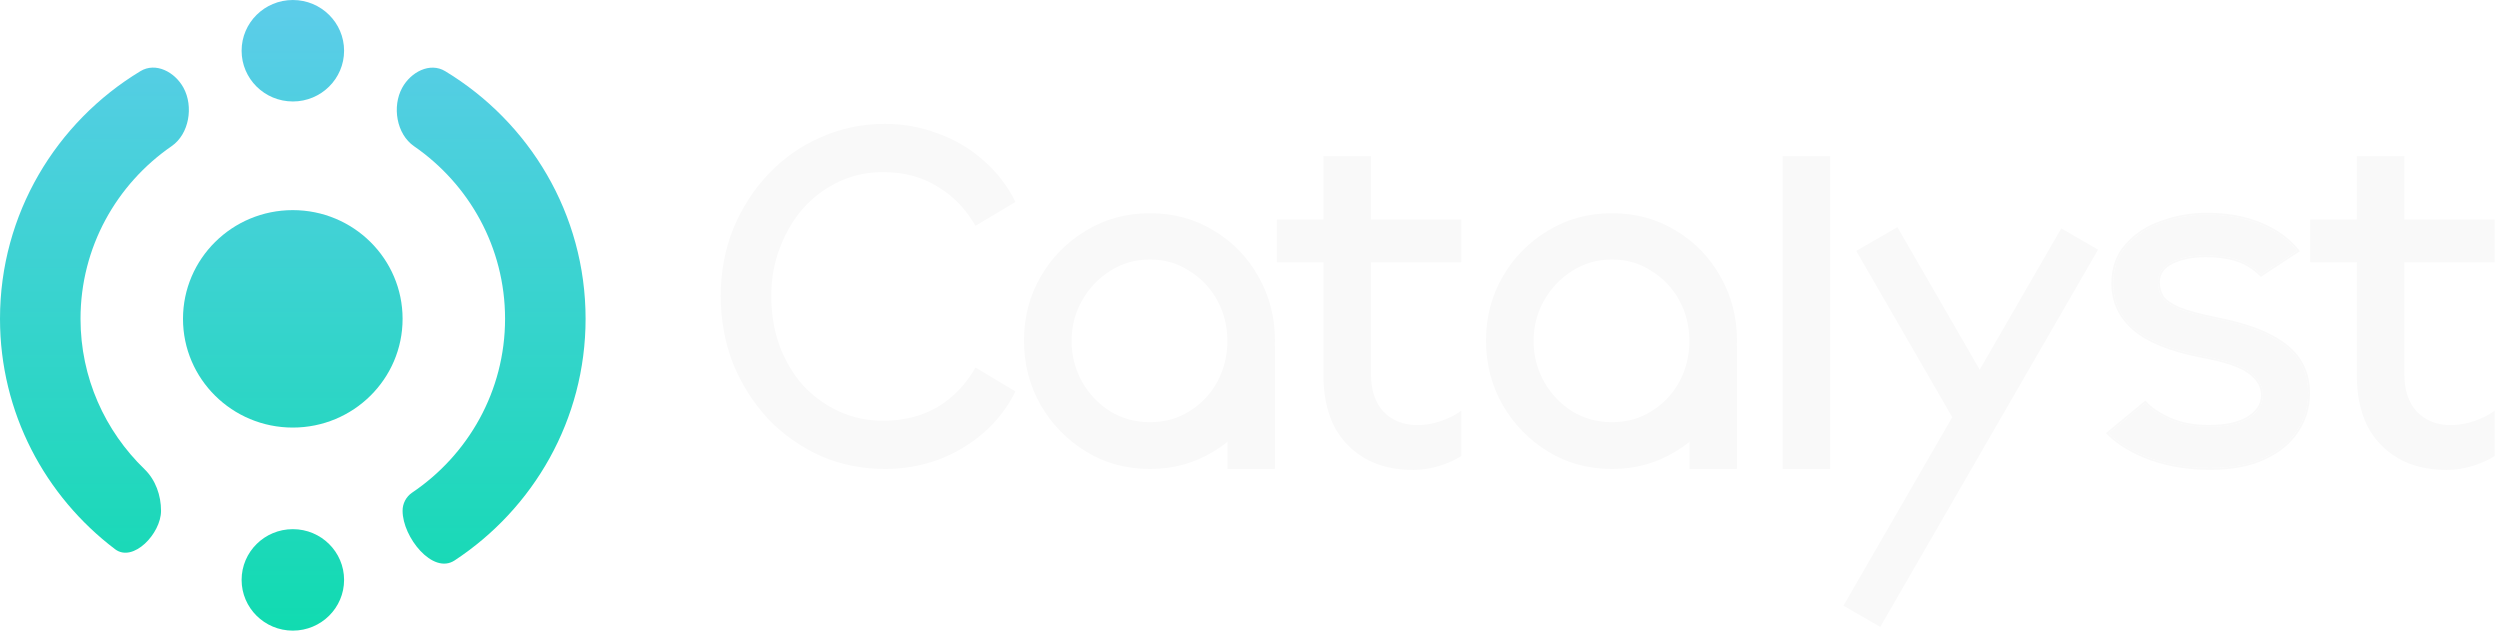
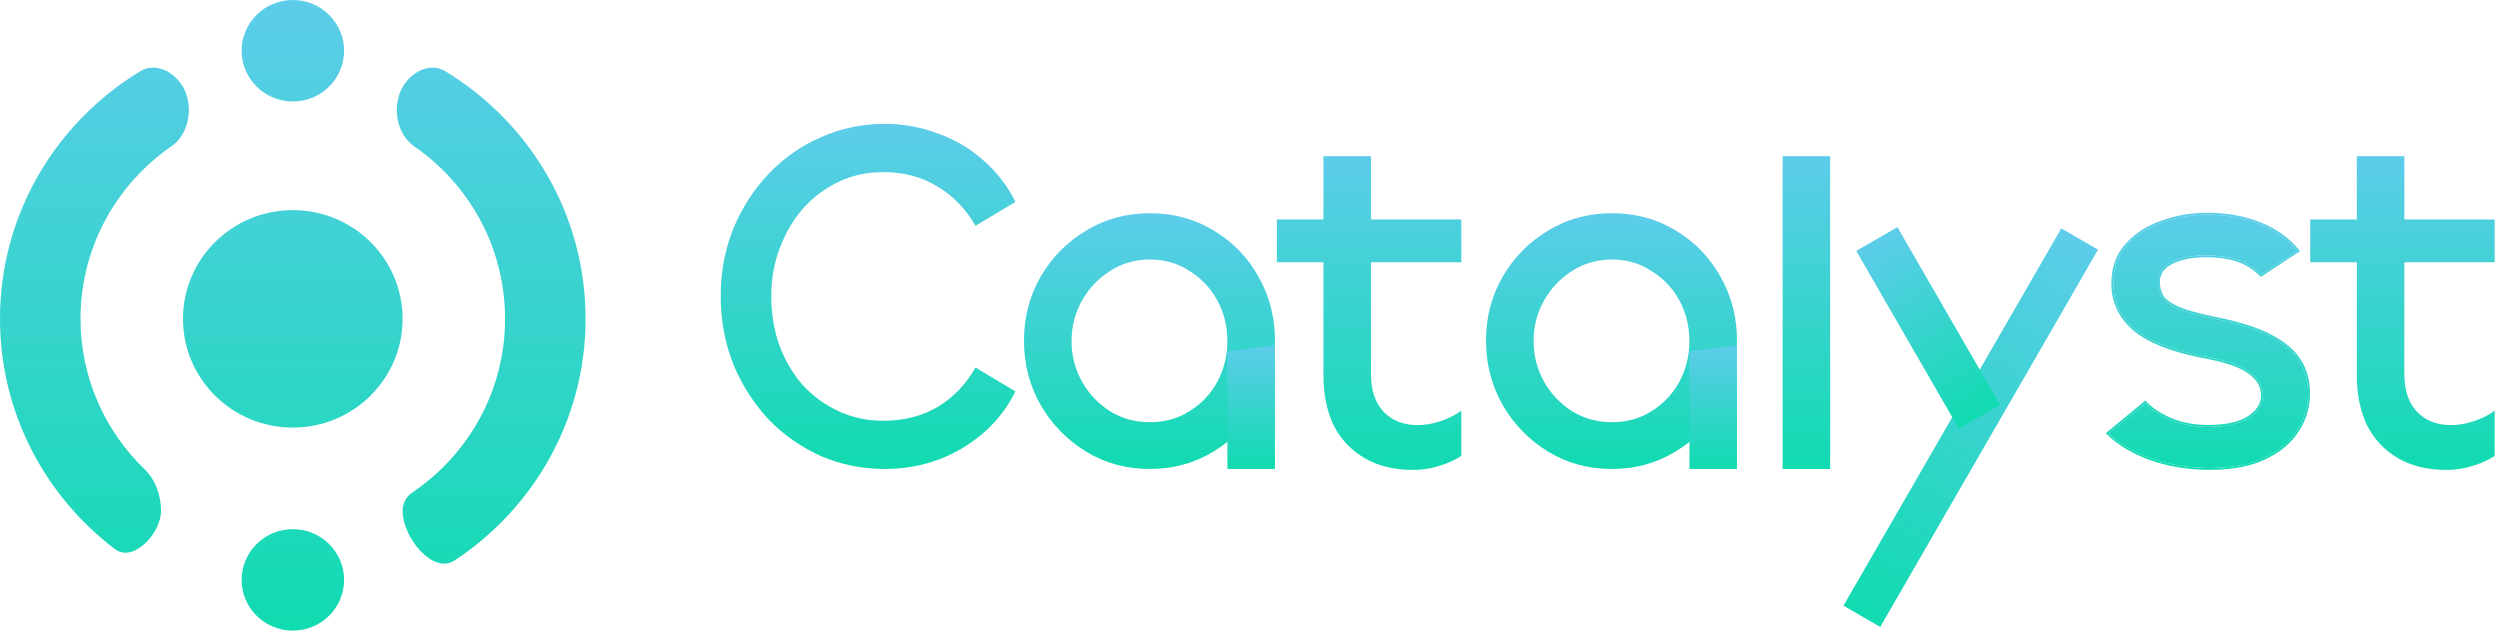
<svg xmlns="http://www.w3.org/2000/svg" width="222" height="56" fill="none">
  <path fill="url(#a)" d="M7.15 28.307c0 5.234 2.175 9.964 5.679 13.353.988.956 1.471 2.329 1.471 3.704 0 2.013-2.475 4.622-4.08 3.407C4.007 44.066 0 36.65 0 28.307c0-9.312 4.993-17.47 12.473-21.99 1.359-.822 3.053.076 3.817 1.468.913 1.663.513 4.117-1.05 5.194-4.89 3.372-8.09 8.98-8.09 15.328Z" />
  <path fill="url(#b)" d="M35.718 7.789c-.914 1.662-.515 4.116 1.047 5.194 4.887 3.372 8.085 8.978 8.085 15.324 0 6.424-3.277 12.089-8.265 15.447a1.934 1.934 0 0 0-.835 1.61c0 2.325 2.672 5.683 4.616 4.405C47.378 45.158 52 37.267 52 28.307c0-9.309-4.99-17.464-12.465-21.986-1.359-.822-3.053.076-3.817 1.468Z" />
  <path fill="url(#c)" d="M26.005 56c-2.513 0-4.55-2.018-4.55-4.506 0-2.488 2.037-4.505 4.55-4.505 2.512 0 4.55 2.017 4.55 4.505s-2.038 4.505-4.55 4.505Z" />
  <path fill="url(#d)" d="M26.005 9.01c-2.513 0-4.55-2.016-4.55-4.505 0-2.488 2.037-4.505 4.55-4.505 2.512 0 4.55 2.017 4.55 4.505 0 2.489-2.038 4.506-4.55 4.506Z" />
  <path fill="url(#e)" d="M26 37.968c-5.385 0-9.75-4.322-9.75-9.654s4.365-9.655 9.75-9.655 9.75 4.323 9.75 9.655c0 5.332-4.365 9.654-9.75 9.654Z" />
-   <path fill="#F9F9F9" d="M78.582 41.644c-2.024 0-3.92-.383-5.688-1.148a14.98 14.98 0 0 1-4.66-3.268 16.343 16.343 0 0 1-3.122-4.9C64.37 30.442 64 28.426 64 26.277c0-2.12.37-4.107 1.112-5.961.77-1.855 1.81-3.474 3.121-4.857a14.068 14.068 0 0 1 4.661-3.268C74.662 11.397 76.558 11 78.582 11c1.625 0 3.178.28 4.66.839 1.511.53 2.866 1.325 4.063 2.384a11.641 11.641 0 0 1 2.865 3.71l-3.55 2.119c-.855-1.501-1.98-2.664-3.377-3.488-1.369-.854-2.98-1.28-4.832-1.28-1.397 0-2.695.279-3.892.838a9.941 9.941 0 0 0-3.164 2.34c-.884 1.001-1.582 2.179-2.095 3.533-.514 1.324-.77 2.752-.77 4.283 0 1.59.242 3.061.727 4.416.513 1.354 1.211 2.531 2.095 3.532a10.258 10.258 0 0 0 3.165 2.296c1.225.56 2.537.84 3.933.84 1.853 0 3.478-.413 4.875-1.237 1.397-.854 2.509-2.017 3.336-3.489l3.549 2.12a11.643 11.643 0 0 1-2.865 3.709 13.196 13.196 0 0 1-4.062 2.384c-1.483.53-3.036.795-4.661.795ZM102.116 41.644c-2.106 0-4-.515-5.679-1.546a11.608 11.608 0 0 1-4.013-4.109c-.996-1.738-1.494-3.652-1.494-5.743 0-2.092.498-3.991 1.494-5.7a11.246 11.246 0 0 1 4.013-4.064c1.68-1.031 3.573-1.547 5.679-1.547 2.106 0 3.999.516 5.678 1.547 1.68 1.001 3.003 2.37 3.971 4.108.967 1.709 1.451 3.594 1.451 5.656 0 2.09-.484 4.005-1.451 5.743a11.161 11.161 0 0 1-4.013 4.109c-1.68 1.03-3.558 1.546-5.636 1.546Zm0-4.153c1.309 0 2.476-.324 3.501-.972a6.913 6.913 0 0 0 2.476-2.606 7.57 7.57 0 0 0 .897-3.623c0-1.326-.299-2.533-.897-3.623a6.911 6.911 0 0 0-2.476-2.607c-1.025-.677-2.192-1.016-3.501-1.016-1.309 0-2.49.339-3.544 1.017a7.373 7.373 0 0 0-2.476 2.606c-.626 1.09-.94 2.297-.94 3.623 0 1.296.314 2.503.94 3.623a7.374 7.374 0 0 0 2.476 2.606c1.053.648 2.235.972 3.544.972ZM143.144 41.644c-2.107 0-3.999-.515-5.679-1.546a11.61 11.61 0 0 1-4.013-4.109c-.996-1.738-1.494-3.652-1.494-5.743 0-2.092.498-3.991 1.494-5.7a11.248 11.248 0 0 1 4.013-4.064c1.68-1.031 3.572-1.547 5.679-1.547 2.106 0 3.999.516 5.678 1.547 1.679 1.001 3.003 2.37 3.97 4.108.968 1.709 1.452 3.594 1.452 5.656 0 2.09-.484 4.005-1.452 5.743a11.146 11.146 0 0 1-4.013 4.109c-1.679 1.03-3.558 1.546-5.635 1.546Zm0-4.153c1.309 0 2.476-.324 3.501-.972a6.913 6.913 0 0 0 2.476-2.606 7.569 7.569 0 0 0 .896-3.623c0-1.326-.298-2.533-.896-3.623a6.911 6.911 0 0 0-2.476-2.607c-1.025-.677-2.192-1.016-3.501-1.016-1.31 0-2.491.339-3.544 1.017a7.367 7.367 0 0 0-2.476 2.606c-.627 1.09-.94 2.297-.94 3.623 0 1.296.313 2.503.94 3.623a7.37 7.37 0 0 0 2.476 2.606c1.053.648 2.234.972 3.544.972Z" />
-   <path fill="#F9F9F9" d="M113.216 41.644V30.67l-4.221.53v10.444h4.221ZM154.244 41.644V30.67l-4.221.53v10.444h4.221ZM125.498 41.729c-1.707 0-3.156-.354-4.351-1.062a6.984 6.984 0 0 1-2.728-2.918c-.599-1.268-.897-2.727-.897-4.378v-19.5h4.222v19.367c0 1.415.371 2.52 1.11 3.317.767.796 1.776 1.194 3.028 1.194a6.23 6.23 0 0 0 2.046-.354c.71-.236 1.323-.545 1.835-.929v4.024c-.54.354-1.196.649-1.963.885a7.799 7.799 0 0 1-2.302.354Zm4.265-18.44h-16.378v-3.803h16.378v3.803ZM217.262 41.729c-1.707 0-3.156-.354-4.351-1.062a6.984 6.984 0 0 1-2.728-2.918c-.599-1.268-.897-2.727-.897-4.378v-19.5h4.221v19.367c0 1.415.372 2.52 1.11 3.317.768.796 1.776 1.194 3.029 1.194a6.23 6.23 0 0 0 2.046-.354c.71-.236 1.323-.545 1.834-.929v4.024c-.54.354-1.195.649-1.962.885a7.804 7.804 0 0 1-2.302.354Zm4.264-18.44h-16.377v-3.803h16.377v3.803ZM158.296 13.87h4.221v27.774h-4.221zM183.04 20.283l3.267 1.886-19.342 33.501-3.266-1.886z" />
-   <path fill="#F9F9F9" d="m164.835 22.281 3.655-2.11 9.106 15.772-3.655 2.11zM190.98 40.702c1.621.567 3.377.851 5.268.851 1.918 0 3.512-.297 4.781-.891 1.297-.595 2.27-1.392 2.918-2.391.675-1 1.013-2.12 1.013-3.363 0-1.081-.257-2.026-.77-2.837-.513-.837-1.364-1.567-2.553-2.188-1.161-.621-2.755-1.135-4.781-1.54-1.459-.297-2.567-.594-3.323-.891-.756-.325-1.27-.676-1.54-1.054a2.552 2.552 0 0 1-.365-1.337c0-.784.406-1.378 1.216-1.783.838-.405 1.851-.608 3.039-.608 1.027 0 1.932.122 2.715.365.784.243 1.513.689 2.188 1.337l3.201-2.107c-.81-1-1.904-1.783-3.282-2.35-1.377-.568-2.958-.851-4.741-.851-1.377 0-2.701.23-3.971.689-1.269.432-2.31 1.107-3.12 2.026-.81.891-1.216 2.026-1.216 3.403 0 1.567.608 2.891 1.824 3.972 1.243 1.08 3.228 1.89 5.956 2.43 2.108.379 3.553.865 4.336 1.46.811.594 1.202 1.296 1.175 2.107-.027.81-.459 1.472-1.296 1.985-.811.514-1.999.77-3.566.77-1.243 0-2.377-.216-3.404-.648-.999-.46-1.729-.946-2.188-1.459l-3.242 2.674c.892.892 2.134 1.635 3.728 2.23Z" />
-   <path fill="#F9F9F9" fill-rule="evenodd" d="M190.923 40.86h-.002c-1.609-.6-2.875-1.354-3.788-2.267l-.132-.132 3.511-2.895.108.12c.437.489 1.142.963 2.13 1.417 1.003.422 2.114.634 3.336.634 1.553 0 2.704-.255 3.475-.743l.001-.001h.001c.801-.492 1.192-1.107 1.217-1.848.024-.741-.329-1.395-1.107-1.965l-.001-.001h-.001c-.749-.569-2.159-1.05-4.263-1.428h-.003c-2.74-.543-4.76-1.361-6.035-2.47h-.001v-.001c-1.25-1.111-1.88-2.48-1.88-4.098 0-1.412.416-2.59 1.258-3.516.832-.942 1.897-1.632 3.19-2.073a11.755 11.755 0 0 1 4.027-.698c1.801 0 3.404.286 4.806.864 1.399.576 2.518 1.375 3.349 2.4l.117.144-3.469 2.284-.098-.093c-.659-.633-1.366-1.064-2.121-1.298-.764-.237-1.651-.357-2.665-.357-1.169 0-2.156.2-2.964.59-.386.193-.665.426-.847.694a1.62 1.62 0 0 0-.275.938c0 .454.113.868.337 1.244.244.338.721.672 1.463.99.743.292 1.838.586 3.292.883 2.034.406 3.645.924 4.827 1.556 1.205.63 2.083 1.377 2.617 2.248.532.84.796 1.818.796 2.926 0 1.274-.347 2.428-1.041 3.456-.669 1.03-1.668 1.846-2.988 2.45-1.298.608-2.918.908-4.852.908-1.908 0-3.683-.286-5.324-.86l-.001-.001Zm10.106-.198c1.297-.595 2.27-1.392 2.918-2.391.675-1 1.013-2.12 1.013-3.363 0-1.081-.257-2.026-.77-2.837-.513-.837-1.364-1.567-2.553-2.188-1.161-.621-2.755-1.135-4.781-1.54-1.459-.297-2.567-.594-3.323-.891-.756-.325-1.27-.676-1.54-1.054a2.552 2.552 0 0 1-.365-1.337c0-.784.406-1.378 1.216-1.783.838-.405 1.851-.608 3.039-.608 1.027 0 1.932.122 2.715.365.784.243 1.513.689 2.188 1.337l3.201-2.107a4.527 4.527 0 0 0-.108-.13c-.799-.938-1.857-1.678-3.174-2.22-1.377-.568-2.958-.851-4.741-.851-1.377 0-2.701.23-3.971.689-1.269.432-2.31 1.107-3.12 2.026-.81.891-1.216 2.026-1.216 3.403 0 1.567.608 2.891 1.824 3.972 1.243 1.08 3.228 1.89 5.956 2.43 2.108.379 3.553.865 4.336 1.46.811.594 1.202 1.296 1.175 2.107-.027.81-.459 1.472-1.296 1.985-.811.514-1.999.77-3.566.77-1.243 0-2.377-.216-3.404-.648-.999-.46-1.729-.946-2.188-1.459l-3.242 2.674.122.119c.881.839 2.083 1.542 3.606 2.11 1.621.567 3.377.851 5.268.851 1.918 0 3.512-.297 4.781-.891Z" clip-rule="evenodd" />
+   <path fill="url(#f)" d="M78.582 41.644c-2.024 0-3.92-.383-5.688-1.148a14.98 14.98 0 0 1-4.66-3.268 16.343 16.343 0 0 1-3.122-4.9C64.37 30.442 64 28.426 64 26.277c0-2.12.37-4.107 1.112-5.961.77-1.855 1.81-3.474 3.121-4.857a14.068 14.068 0 0 1 4.661-3.268C74.662 11.397 76.558 11 78.582 11c1.625 0 3.178.28 4.66.839 1.511.53 2.866 1.325 4.063 2.384a11.641 11.641 0 0 1 2.865 3.71l-3.55 2.119c-.855-1.501-1.98-2.664-3.377-3.488-1.369-.854-2.98-1.28-4.832-1.28-1.397 0-2.695.279-3.892.838a9.941 9.941 0 0 0-3.164 2.34c-.884 1.001-1.582 2.179-2.095 3.533-.514 1.324-.77 2.752-.77 4.283 0 1.59.242 3.061.727 4.416.513 1.354 1.211 2.531 2.095 3.532a10.258 10.258 0 0 0 3.165 2.296c1.225.56 2.537.84 3.933.84 1.853 0 3.478-.413 4.875-1.237 1.397-.854 2.509-2.017 3.336-3.489l3.549 2.12a11.643 11.643 0 0 1-2.865 3.709 13.196 13.196 0 0 1-4.062 2.384c-1.483.53-3.036.795-4.661.795Z" />
+   <path fill="url(#g)" d="M102.116 41.644c-2.106 0-4-.515-5.679-1.546a11.608 11.608 0 0 1-4.013-4.109c-.996-1.738-1.494-3.652-1.494-5.743 0-2.092.498-3.991 1.494-5.7a11.247 11.247 0 0 1 4.013-4.064c1.68-1.031 3.573-1.547 5.679-1.547 2.106 0 3.999.516 5.678 1.547 1.68 1.001 3.003 2.37 3.971 4.108.967 1.709 1.451 3.594 1.451 5.656 0 2.09-.484 4.005-1.451 5.743a11.161 11.161 0 0 1-4.013 4.109c-1.68 1.03-3.558 1.546-5.636 1.546Zm0-4.153c1.309 0 2.476-.324 3.501-.972a6.913 6.913 0 0 0 2.476-2.606 7.57 7.57 0 0 0 .897-3.623c0-1.326-.299-2.533-.897-3.623a6.913 6.913 0 0 0-2.476-2.607c-1.025-.677-2.192-1.016-3.501-1.016-1.309 0-2.49.339-3.544 1.016a7.374 7.374 0 0 0-2.476 2.607c-.626 1.09-.94 2.297-.94 3.623a7.3 7.3 0 0 0 .94 3.623 7.375 7.375 0 0 0 2.476 2.606c1.053.648 2.235.972 3.544.972Z" />
+   <path fill="url(#h)" d="M143.144 41.644c-2.107 0-4-.515-5.679-1.546a11.61 11.61 0 0 1-4.013-4.109c-.996-1.738-1.494-3.652-1.494-5.743 0-2.092.498-3.991 1.494-5.7a11.25 11.25 0 0 1 4.013-4.064c1.679-1.031 3.572-1.547 5.679-1.547 2.106 0 3.999.516 5.678 1.547 1.679 1.001 3.003 2.37 3.97 4.108.968 1.709 1.452 3.594 1.452 5.656 0 2.09-.484 4.005-1.452 5.743a11.146 11.146 0 0 1-4.013 4.109c-1.679 1.03-3.558 1.546-5.635 1.546Zm0-4.153c1.309 0 2.476-.324 3.501-.972a6.913 6.913 0 0 0 2.476-2.606 7.57 7.57 0 0 0 .896-3.623c0-1.326-.298-2.533-.896-3.623a6.913 6.913 0 0 0-2.476-2.607c-1.025-.677-2.192-1.016-3.501-1.016-1.31 0-2.491.339-3.544 1.016a7.37 7.37 0 0 0-2.476 2.607c-.627 1.09-.94 2.297-.94 3.623 0 1.296.313 2.503.94 3.623a7.37 7.37 0 0 0 2.476 2.606c1.053.648 2.234.972 3.544.972Z" />
+   <path fill="url(#i)" d="M113.216 41.644V30.67l-4.221.53v10.444h4.221Z" />
+   <path fill="url(#j)" d="M154.244 41.644V30.67l-4.221.53v10.444h4.221Z" />
+   <path fill="url(#k)" d="M125.498 41.729c-1.707 0-3.156-.354-4.351-1.062a6.984 6.984 0 0 1-2.728-2.918c-.599-1.268-.897-2.727-.897-4.378v-19.5h4.222v19.367c0 1.415.371 2.52 1.11 3.317.767.796 1.776 1.194 3.028 1.194a6.23 6.23 0 0 0 2.046-.354c.71-.236 1.323-.545 1.835-.929v4.024c-.54.354-1.196.649-1.963.885a7.799 7.799 0 0 1-2.302.354Zm4.265-18.44h-16.378v-3.803h16.378v3.803Z" />
+   <path fill="url(#l)" d="M217.262 41.729c-1.707 0-3.156-.354-4.351-1.062a6.984 6.984 0 0 1-2.728-2.918c-.599-1.268-.897-2.727-.897-4.378v-19.5h4.221v19.367c0 1.415.372 2.52 1.11 3.317.768.796 1.776 1.194 3.029 1.194a6.23 6.23 0 0 0 2.046-.354c.71-.236 1.323-.545 1.834-.929v4.024c-.54.354-1.195.649-1.962.885a7.804 7.804 0 0 1-2.302.354Zm4.264-18.44h-16.377v-3.803h16.377v3.803Z" />
+   <path fill="url(#m)" d="M158.296 13.87h4.221v27.774h-4.221z" />
+   <path fill="url(#n)" d="M183.041 20.283h3.772v38.684h-3.772z" transform="rotate(30 183.041 20.283)" />
+   <path fill="url(#o)" d="M164.835 22.281h4.221v18.212h-4.221z" transform="rotate(-30 164.835 22.28)" />
+   <path fill="url(#p)" d="M190.98 40.702c1.621.567 3.377.851 5.268.851 1.918 0 3.512-.297 4.781-.892 1.297-.594 2.27-1.39 2.918-2.39.675-1 1.013-2.12 1.013-3.364 0-1.08-.257-2.025-.77-2.836-.513-.837-1.364-1.567-2.553-2.188-1.161-.621-2.755-1.135-4.781-1.54-1.459-.297-2.567-.594-3.323-.891-.756-.325-1.27-.676-1.54-1.054a2.552 2.552 0 0 1-.365-1.337c0-.784.406-1.378 1.216-1.783.838-.405 1.851-.608 3.039-.608 1.027 0 1.932.122 2.715.365.784.243 1.513.689 2.188 1.337l3.201-2.107c-.81-1-1.904-1.783-3.282-2.35-1.377-.568-2.958-.851-4.741-.851-1.377 0-2.701.23-3.971.689-1.269.432-2.31 1.107-3.12 2.026-.81.891-1.216 2.026-1.216 3.403 0 1.567.608 2.89 1.824 3.972 1.243 1.08 3.228 1.89 5.956 2.43 2.108.379 3.553.865 4.336 1.46.811.594 1.202 1.296 1.175 2.107-.027.81-.459 1.472-1.296 1.985-.811.514-1.999.77-3.566.77-1.243 0-2.377-.216-3.404-.648-.999-.46-1.729-.946-2.188-1.459l-3.242 2.674c.892.892 2.134 1.635 3.728 2.23Z" />
+   <path fill="url(#q)" fill-rule="evenodd" d="M190.923 40.86h-.002c-1.609-.6-2.875-1.354-3.788-2.267l-.132-.132 3.511-2.895.108.12c.437.489 1.142.963 2.13 1.417 1.003.422 2.114.634 3.336.634 1.553 0 2.704-.255 3.475-.743l.001-.001h.001c.801-.492 1.192-1.107 1.217-1.848.024-.741-.329-1.395-1.107-1.965l-.001-.001h-.001c-.749-.569-2.159-1.05-4.263-1.428h-.003c-2.74-.543-4.76-1.361-6.035-2.47h-.001v-.001c-1.25-1.111-1.88-2.48-1.88-4.098 0-1.412.416-2.59 1.258-3.516.832-.942 1.897-1.632 3.19-2.073a11.755 11.755 0 0 1 4.027-.698c1.801 0 3.404.286 4.806.864 1.399.576 2.518 1.375 3.349 2.4l.117.144-3.469 2.284-.098-.093c-.659-.633-1.366-1.064-2.121-1.298-.764-.237-1.651-.357-2.665-.357-1.169 0-2.156.2-2.964.59-.386.193-.665.426-.847.694a1.62 1.62 0 0 0-.275.938c0 .454.113.868.337 1.244.244.338.721.672 1.463.99.743.292 1.838.586 3.292.883 2.034.406 3.645.924 4.827 1.556 1.205.63 2.083 1.377 2.617 2.248.532.84.796 1.818.796 2.925 0 1.275-.347 2.429-1.041 3.457-.669 1.03-1.668 1.846-2.988 2.45-1.298.608-2.918.908-4.852.908-1.908 0-3.683-.286-5.324-.86l-.001-.001Zm10.106-.199c1.297-.594 2.27-1.39 2.918-2.39.675-1 1.013-2.12 1.013-3.364 0-1.08-.257-2.025-.77-2.836-.513-.837-1.364-1.567-2.553-2.188-1.161-.621-2.755-1.135-4.781-1.54-1.459-.297-2.567-.594-3.323-.891-.756-.325-1.27-.676-1.54-1.054a2.552 2.552 0 0 1-.365-1.337c0-.784.406-1.378 1.216-1.783.838-.405 1.851-.608 3.039-.608 1.027 0 1.932.122 2.715.365.784.243 1.513.689 2.188 1.337l3.201-2.107a4.672 4.672 0 0 0-.108-.13c-.799-.938-1.857-1.678-3.174-2.22-1.377-.568-2.958-.851-4.741-.851-1.377 0-2.701.23-3.971.689-1.269.432-2.31 1.107-3.12 2.026-.81.891-1.216 2.026-1.216 3.403 0 1.567.608 2.89 1.824 3.972 1.243 1.08 3.228 1.89 5.956 2.43 2.108.379 3.553.865 4.336 1.46.811.594 1.202 1.296 1.175 2.107-.027.81-.459 1.472-1.296 1.985-.811.514-1.999.77-3.566.77-1.243 0-2.377-.216-3.404-.648-.999-.46-1.729-.946-2.188-1.459l-3.242 2.674.122.119c.881.839 2.083 1.542 3.606 2.11 1.621.567 3.377.851 5.268.851 1.918 0 3.512-.297 4.781-.892Z" clip-rule="evenodd" />
  <defs>
    <linearGradient id="a" x1="25.983" x2="25.983" y1="-20.265" y2="60.272" gradientUnits="userSpaceOnUse">
      <stop stop-color="#78C7FF" />
      <stop offset="1" stop-color="#0BDCAC" />
    </linearGradient>
    <linearGradient id="b" x1="25.983" x2="25.983" y1="-20.265" y2="60.272" gradientUnits="userSpaceOnUse">
      <stop stop-color="#78C7FF" />
      <stop offset="1" stop-color="#0BDCAC" />
    </linearGradient>
    <linearGradient id="c" x1="25.983" x2="25.983" y1="-20.265" y2="60.272" gradientUnits="userSpaceOnUse">
      <stop stop-color="#78C7FF" />
      <stop offset="1" stop-color="#0BDCAC" />
    </linearGradient>
    <linearGradient id="d" x1="25.983" x2="25.983" y1="-20.265" y2="60.272" gradientUnits="userSpaceOnUse">
      <stop stop-color="#78C7FF" />
      <stop offset="1" stop-color="#0BDCAC" />
    </linearGradient>
    <linearGradient id="e" x1="25.983" x2="25.983" y1="-20.265" y2="60.272" gradientUnits="userSpaceOnUse">
      <stop stop-color="#78C7FF" />
      <stop offset="1" stop-color="#0BDCAC" />
    </linearGradient>
+     <linearGradient id="f" x1="77.076" x2="77.076" y1="-.09" y2="43.982" gradientUnits="userSpaceOnUse">
+       <stop stop-color="#78C7FF" />
+       <stop offset="1" stop-color="#0BDCAC" />
+     </linearGradient>
+     <linearGradient id="g" x1="102.066" x2="102.066" y1="10.717" y2="43.377" gradientUnits="userSpaceOnUse">
+       <stop stop-color="#78C7FF" />
+       <stop offset="1" stop-color="#0BDCAC" />
+     </linearGradient>
+     <linearGradient id="h" x1="143.094" x2="143.094" y1="10.717" y2="43.377" gradientUnits="userSpaceOnUse">
+       <stop stop-color="#78C7FF" />
+       <stop offset="1" stop-color="#0BDCAC" />
+     </linearGradient>
+     <linearGradient id="i" x1="111.105" x2="111.105" y1="26.698" y2="42.482" gradientUnits="userSpaceOnUse">
+       <stop stop-color="#78C7FF" />
+       <stop offset="1" stop-color="#0BDCAC" />
+     </linearGradient>
+     <linearGradient id="j" x1="152.132" x2="152.132" y1="26.698" y2="42.482" gradientUnits="userSpaceOnUse">
+       <stop stop-color="#78C7FF" />
+       <stop offset="1" stop-color="#0BDCAC" />
+     </linearGradient>
+     <linearGradient id="k" x1="121.569" x2="121.569" y1="3.789" y2="43.854" gradientUnits="userSpaceOnUse">
+       <stop stop-color="#78C7FF" />
+       <stop offset="1" stop-color="#0BDCAC" />
+     </linearGradient>
+     <linearGradient id="l" x1="213.332" x2="213.332" y1="3.789" y2="43.854" gradientUnits="userSpaceOnUse">
+       <stop stop-color="#78C7FF" />
+       <stop offset="1" stop-color="#0BDCAC" />
+     </linearGradient>
+     <linearGradient id="m" x1="160.405" x2="160.405" y1="3.819" y2="43.763" gradientUnits="userSpaceOnUse">
+       <stop stop-color="#78C7FF" />
+       <stop offset="1" stop-color="#0BDCAC" />
+     </linearGradient>
+     <linearGradient id="n" x1="184.926" x2="184.926" y1="6.283" y2="61.918" gradientUnits="userSpaceOnUse">
+       <stop stop-color="#78C7FF" />
+       <stop offset="1" stop-color="#0BDCAC" />
+     </linearGradient>
+     <linearGradient id="o" x1="166.944" x2="166.944" y1="15.69" y2="41.883" gradientUnits="userSpaceOnUse">
+       <stop stop-color="#78C7FF" />
+       <stop offset="1" stop-color="#0BDCAC" />
+     </linearGradient>
+     <linearGradient id="p" x1="196.059" x2="196.059" y1="10.634" y2="43.464" gradientUnits="userSpaceOnUse">
+       <stop stop-color="#78C7FF" />
+       <stop offset="1" stop-color="#0BDCAC" />
+     </linearGradient>
+     <linearGradient id="q" x1="196.059" x2="196.059" y1="10.634" y2="43.464" gradientUnits="userSpaceOnUse">
+       <stop stop-color="#78C7FF" />
+       <stop offset="1" stop-color="#0BDCAC" />
+     </linearGradient>
  </defs>
</svg>
